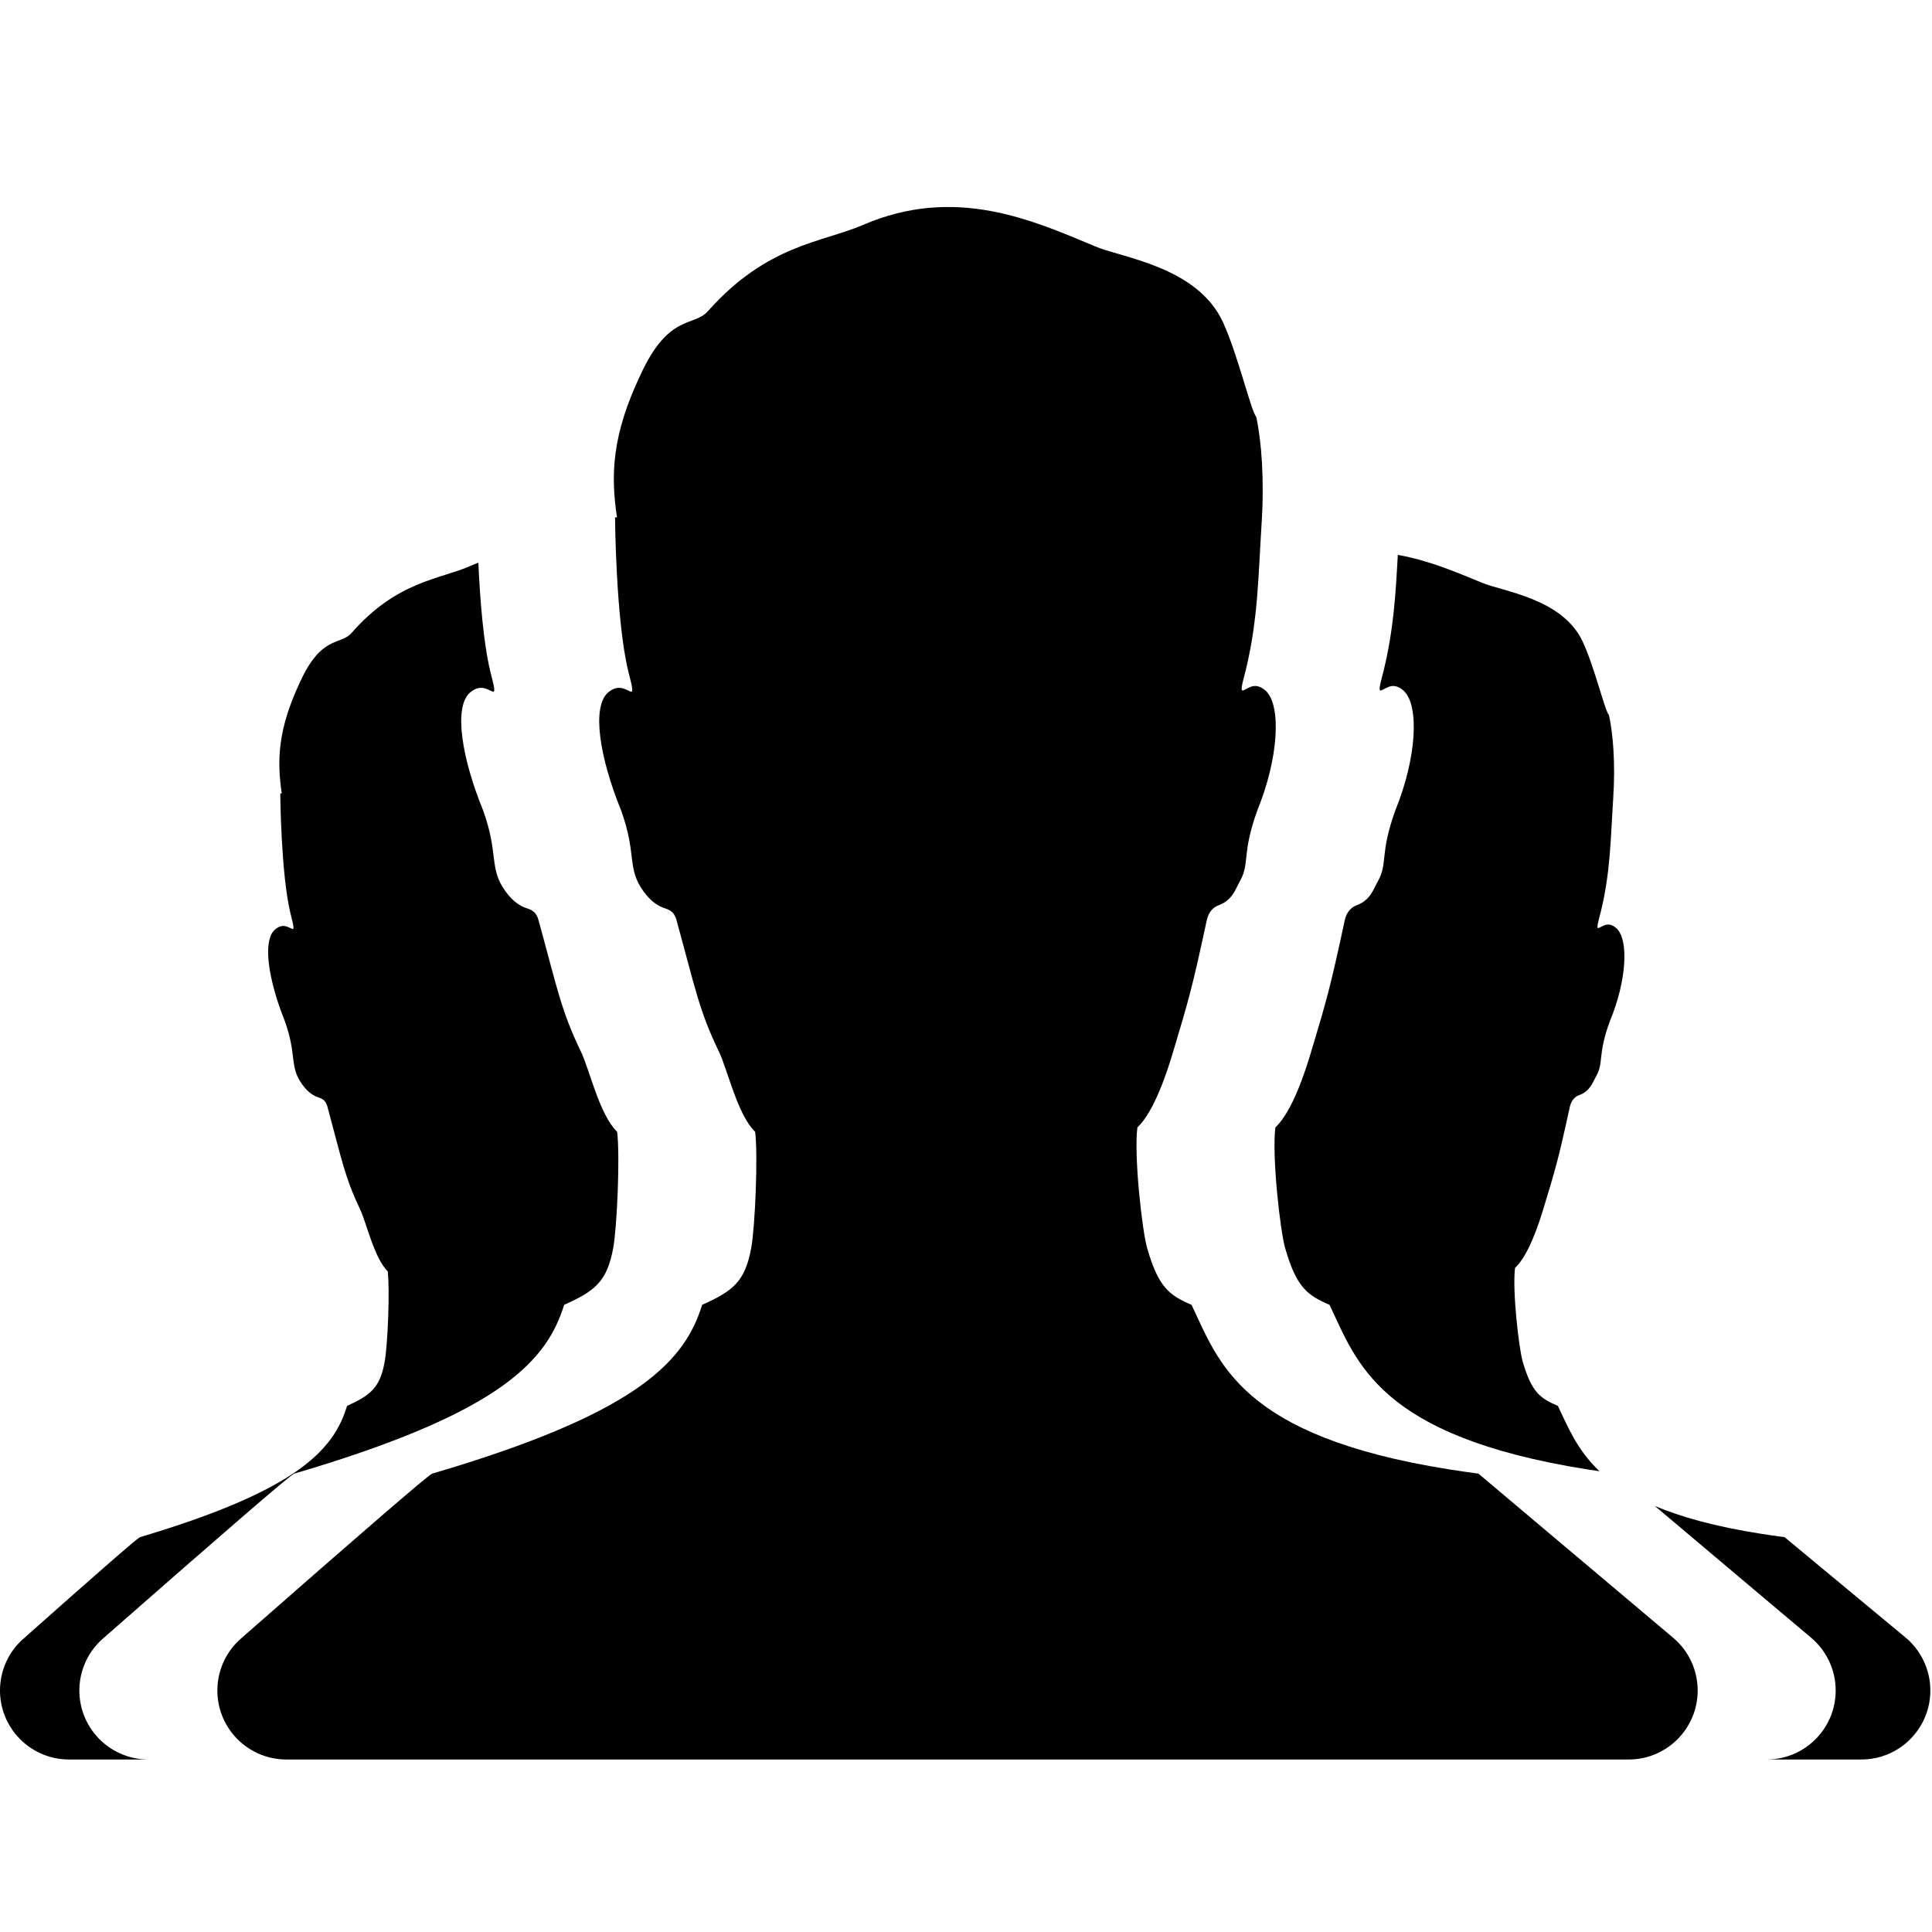
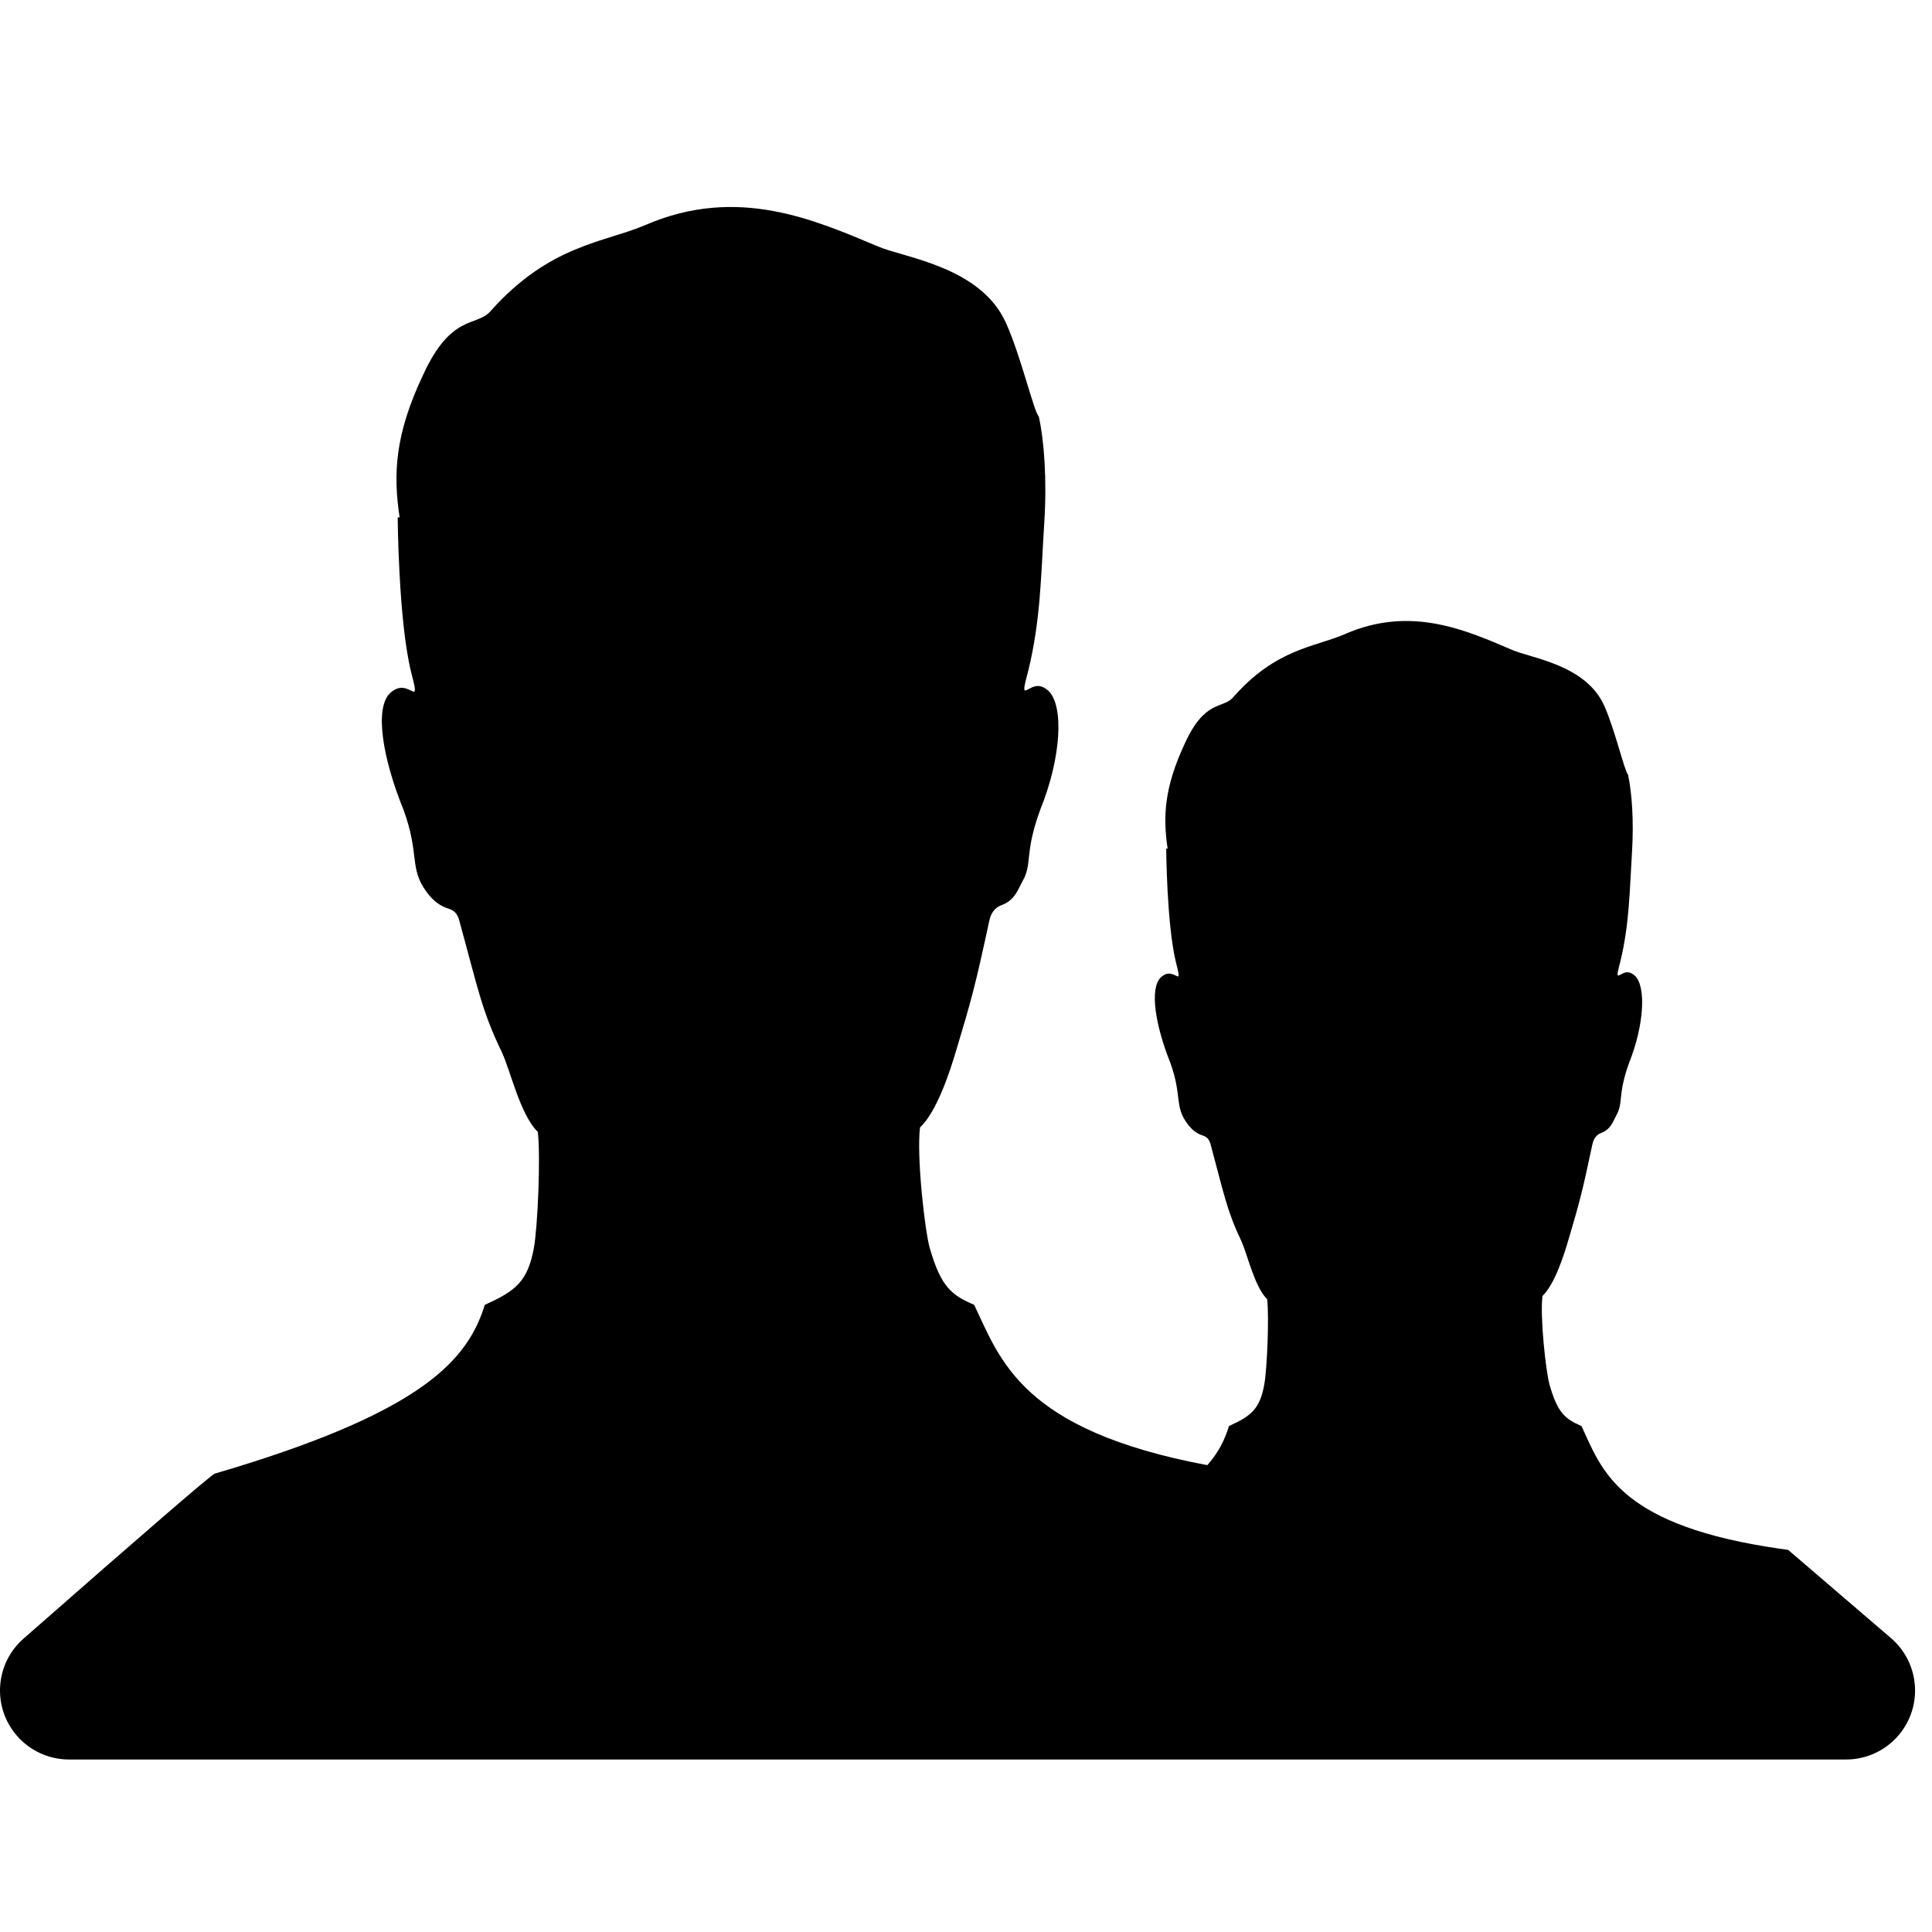
<svg xmlns="http://www.w3.org/2000/svg" width="56px" height="56px" viewBox="0 0 56 56" version="1.1">
  <g id="Page-1" stroke="none" stroke-width="1" fill="none" fill-rule="evenodd">
    <g id="persons" transform="translate(0, 6)" fill="#000000">
-       <path d="M4.3,45 L2,45 C1.428,45 0.884,44.755 0.505,44.328 C-0.229,43.502 -0.154,42.238 0.672,41.505 C2.859,39.562 3.987,38.579 4.058,38.555 C4.206,38.512 4.353,38.466 4.496,38.422 C8.682,37.12 9.683,35.993 10.06,34.75 C10.754,34.435 11.013,34.219 11.15,33.472 C11.237,32.997 11.304,31.403 11.238,30.85 C10.842,30.458 10.626,29.447 10.434,29.044 C9.99,28.11 9.911,27.626 9.484,26.055 C9.419,25.844 9.278,25.831 9.179,25.791 C9.03,25.728 8.901,25.627 8.763,25.437 C8.375,24.904 8.618,24.602 8.253,23.589 C7.79,22.436 7.602,21.298 7.956,20.957 C8.194,20.741 8.354,20.881 8.471,20.925 C8.547,20.954 8.488,20.758 8.419,20.474 C8.14,19.313 8.124,16.997 8.124,16.997 L8.167,16.996 C8.023,16.028 8.057,15.136 8.69,13.784 C9.313,12.402 9.871,12.707 10.185,12.352 C11.507,10.842 12.722,10.803 13.635,10.404 C13.712,10.37 13.789,10.339 13.865,10.31 C13.91,11.297 14.006,12.62 14.213,13.466 C14.303,13.831 14.38,14.084 14.28,14.046 C14.128,13.99 13.919,13.81 13.608,14.088 C13.148,14.526 13.392,15.989 13.996,17.471 C14.472,18.774 14.155,19.162 14.661,19.848 C14.841,20.092 15.009,20.221 15.203,20.303 C15.333,20.355 15.516,20.371 15.601,20.642 C16.158,22.663 16.26,23.284 16.84,24.485 C17.09,25.004 17.371,26.303 17.889,26.807 C17.974,27.518 17.886,29.567 17.774,30.178 C17.595,31.139 17.257,31.417 16.352,31.821 C15.86,33.42 14.555,34.869 9.097,36.543 C8.911,36.599 8.72,36.658 8.526,36.714 C8.422,36.749 6.574,38.343 2.981,41.497 C2.151,42.226 2.069,43.489 2.797,44.319 C3.177,44.752 3.725,45 4.3,45 Z" id="Combined-Shape" />
-       <path d="M35.845,45 L51.208,45 C52.312,45 53.208,44.105 53.208,43 C53.208,42.41 52.948,41.851 52.497,41.471 L47.963,37.649 C48.723,37.971 49.72,38.25 51.048,38.458 C51.265,38.492 51.491,38.525 51.727,38.555 L55.229,41.461 C55.687,41.841 55.952,42.405 55.952,43 C55.952,44.105 55.056,45 53.952,45 C49.254,45 44.555,45 39.857,45 L35.845,45 Z M40.516,10.084 C41.417,10.242 42.229,10.592 42.95,10.889 C43.55,11.144 45.298,11.34 45.881,12.61 C46.222,13.349 46.52,14.612 46.636,14.726 C46.758,15.27 46.824,16.149 46.761,17.112 C46.684,18.303 46.682,19.287 46.395,20.448 C46.323,20.73 46.26,20.928 46.341,20.897 C46.461,20.853 46.611,20.693 46.856,20.908 C47.219,21.249 47.145,22.436 46.667,23.589 C46.293,24.602 46.499,24.789 46.26,25.204 C46.158,25.385 46.087,25.63 45.777,25.741 C45.675,25.778 45.55,25.867 45.502,26.084 C45.169,27.612 45.085,27.891 44.736,29.037 C44.606,29.465 44.308,30.388 43.914,30.751 C43.832,31.408 44.026,33.093 44.138,33.472 C44.398,34.361 44.647,34.534 45.155,34.75 C45.442,35.342 45.7,36.016 46.362,36.645 C46.237,36.627 46.115,36.608 45.994,36.589 C39.936,35.626 39.327,33.472 38.537,31.821 C37.895,31.544 37.58,31.321 37.251,30.178 C37.109,29.69 36.863,27.524 36.967,26.68 C37.465,26.213 37.843,25.027 38.007,24.476 C38.449,23.002 38.556,22.644 38.977,20.68 C39.037,20.401 39.196,20.286 39.325,20.238 C39.717,20.096 39.807,19.781 39.936,19.548 C40.238,19.014 39.978,18.774 40.451,17.471 C41.055,15.989 41.149,14.463 40.691,14.025 C40.38,13.748 40.19,13.954 40.038,14.011 C39.936,14.05 40.015,13.796 40.107,13.433 C40.393,12.256 40.455,11.22 40.516,10.084 Z" id="Combined-Shape" />
-       <path d="M42.853,36.714 C42.555,36.675 42.27,36.633 41.994,36.589 C35.936,35.626 35.327,33.472 34.537,31.821 C33.895,31.544 33.58,31.321 33.251,30.178 C33.109,29.69 32.863,27.524 32.967,26.68 C33.465,26.213 33.843,25.027 34.007,24.476 C34.449,23.002 34.556,22.644 34.977,20.68 C35.037,20.401 35.196,20.286 35.325,20.238 C35.717,20.096 35.807,19.781 35.936,19.548 C36.238,19.014 35.978,18.774 36.451,17.471 C37.055,15.989 37.149,14.463 36.691,14.025 C36.38,13.748 36.19,13.954 36.038,14.011 C35.936,14.05 36.015,13.796 36.107,13.433 C36.47,11.94 36.472,10.675 36.57,9.145 C36.649,7.906 36.566,6.776 36.411,6.076 C36.265,5.93 35.888,4.306 35.456,3.355 C34.718,1.723 32.506,1.47 31.748,1.143 C29.944,0.388 27.688,-0.635 25.014,0.52 C23.823,1.033 22.239,1.083 20.515,3.024 C20.106,3.48 19.378,3.088 18.565,4.865 C17.74,6.603 17.696,7.75 17.884,8.995 L17.827,8.997 C17.827,8.997 17.848,11.974 18.213,13.466 C18.303,13.831 18.38,14.084 18.28,14.046 C18.128,13.99 17.919,13.81 17.608,14.088 C17.148,14.526 17.392,15.989 17.996,17.471 C18.472,18.774 18.155,19.162 18.661,19.848 C18.841,20.092 19.009,20.221 19.203,20.303 C19.333,20.355 19.516,20.371 19.601,20.642 C20.158,22.663 20.26,23.284 20.84,24.485 C21.09,25.004 21.371,26.303 21.889,26.807 C21.974,27.518 21.886,29.567 21.774,30.178 C21.595,31.139 21.257,31.417 20.352,31.821 C19.86,33.42 18.555,34.869 13.097,36.543 C12.911,36.599 12.72,36.658 12.526,36.714 C12.422,36.749 10.574,38.343 6.981,41.497 L6.981,41.497 C6.151,42.226 6.069,43.489 6.797,44.319 C7.177,44.752 7.725,45 8.3,45 C17.872,45 24.383,45 27.833,45 C34.292,45 40.75,45 47.208,45 L47.208,45 C48.312,45 49.208,44.105 49.208,43 C49.208,42.41 48.948,41.851 48.497,41.471 L42.853,36.714 Z" id="Path" />
+       <path d="M53.509,45 L2,45 C1.424,45 0.877,44.752 0.497,44.319 C-0.232,43.489 -0.149,42.226 0.681,41.497 C4.274,38.343 6.122,36.749 6.225,36.714 C6.419,36.658 6.611,36.599 6.797,36.543 C12.255,34.869 13.56,33.42 14.052,31.821 C14.956,31.417 15.294,31.139 15.474,30.178 C15.586,29.567 15.674,27.518 15.588,26.807 C15.071,26.303 14.79,25.004 14.54,24.485 C13.96,23.284 13.858,22.663 13.301,20.642 C13.216,20.371 13.032,20.355 12.903,20.303 C12.709,20.221 12.54,20.092 12.361,19.848 C11.854,19.162 12.171,18.774 11.696,17.471 C11.091,15.989 10.847,14.526 11.308,14.088 C11.619,13.81 11.827,13.99 11.979,14.046 C12.079,14.084 12.002,13.831 11.913,13.466 C11.548,11.974 11.527,8.997 11.527,8.997 L11.583,8.995 C11.396,7.75 11.439,6.603 12.265,4.865 C13.078,3.088 13.806,3.48 14.214,3.024 C15.938,1.083 17.523,1.033 18.713,0.52 C21.388,-0.635 23.644,0.388 25.447,1.143 C26.206,1.47 28.418,1.723 29.156,3.355 C29.588,4.306 29.965,5.93 30.111,6.076 C30.265,6.776 30.349,7.906 30.269,9.145 C30.171,10.675 30.169,11.94 29.807,13.433 C29.715,13.796 29.636,14.05 29.738,14.011 C29.89,13.954 30.08,13.748 30.39,14.025 C30.849,14.463 30.755,15.989 30.151,17.471 C29.677,18.774 29.938,19.014 29.636,19.548 C29.506,19.781 29.417,20.096 29.025,20.238 C28.896,20.286 28.737,20.401 28.677,20.68 C28.255,22.644 28.149,23.002 27.707,24.476 C27.542,25.027 27.165,26.213 26.667,26.68 C26.563,27.524 26.809,29.69 26.95,30.178 C27.28,31.321 27.595,31.544 28.237,31.821 C28.995,33.406 29.587,35.455 34.995,36.468 C35.325,36.096 35.505,35.722 35.622,35.335 C36.274,35.039 36.517,34.836 36.646,34.131 C36.727,33.683 36.79,32.18 36.729,31.659 C36.356,31.289 36.153,30.336 35.973,29.955 C35.556,29.075 35.482,28.619 35.081,27.138 C35.02,26.939 34.887,26.927 34.794,26.889 C34.655,26.829 34.533,26.734 34.404,26.555 C34.039,26.052 34.267,25.768 33.925,24.812 C33.489,23.725 33.314,22.652 33.646,22.331 C33.869,22.128 34.019,22.259 34.129,22.3 C34.201,22.328 34.146,22.143 34.081,21.875 C33.818,20.781 33.803,18.598 33.803,18.598 L33.844,18.596 C33.709,17.683 33.74,16.842 34.335,15.567 C34.921,14.265 35.445,14.552 35.739,14.217 C36.981,12.794 38.122,12.757 38.98,12.381 C40.906,11.534 42.531,12.285 43.83,12.838 C44.377,13.078 45.97,13.263 46.502,14.46 C46.813,15.158 47.085,16.349 47.19,16.456 C47.301,16.969 47.361,17.798 47.304,18.706 C47.233,19.828 47.232,20.756 46.971,21.851 C46.904,22.117 46.847,22.303 46.921,22.274 C47.031,22.233 47.167,22.082 47.391,22.285 C47.721,22.606 47.654,23.725 47.218,24.812 C46.877,25.768 47.065,25.944 46.847,26.335 C46.754,26.506 46.69,26.737 46.407,26.841 C46.314,26.876 46.2,26.96 46.157,27.165 C45.853,28.605 45.777,28.868 45.458,29.949 C45.34,30.353 45.068,31.223 44.709,31.565 C44.634,32.184 44.811,33.773 44.913,34.131 C45.15,34.969 45.377,35.132 45.84,35.335 C46.409,36.546 46.847,38.126 51.211,38.832 C51.41,38.864 51.615,38.895 51.83,38.924 L54.812,41.482 C55.255,41.862 55.509,42.417 55.509,43 C55.509,44.105 54.614,45 53.509,45 Z" id="Path" />
    </g>
  </g>
</svg>
